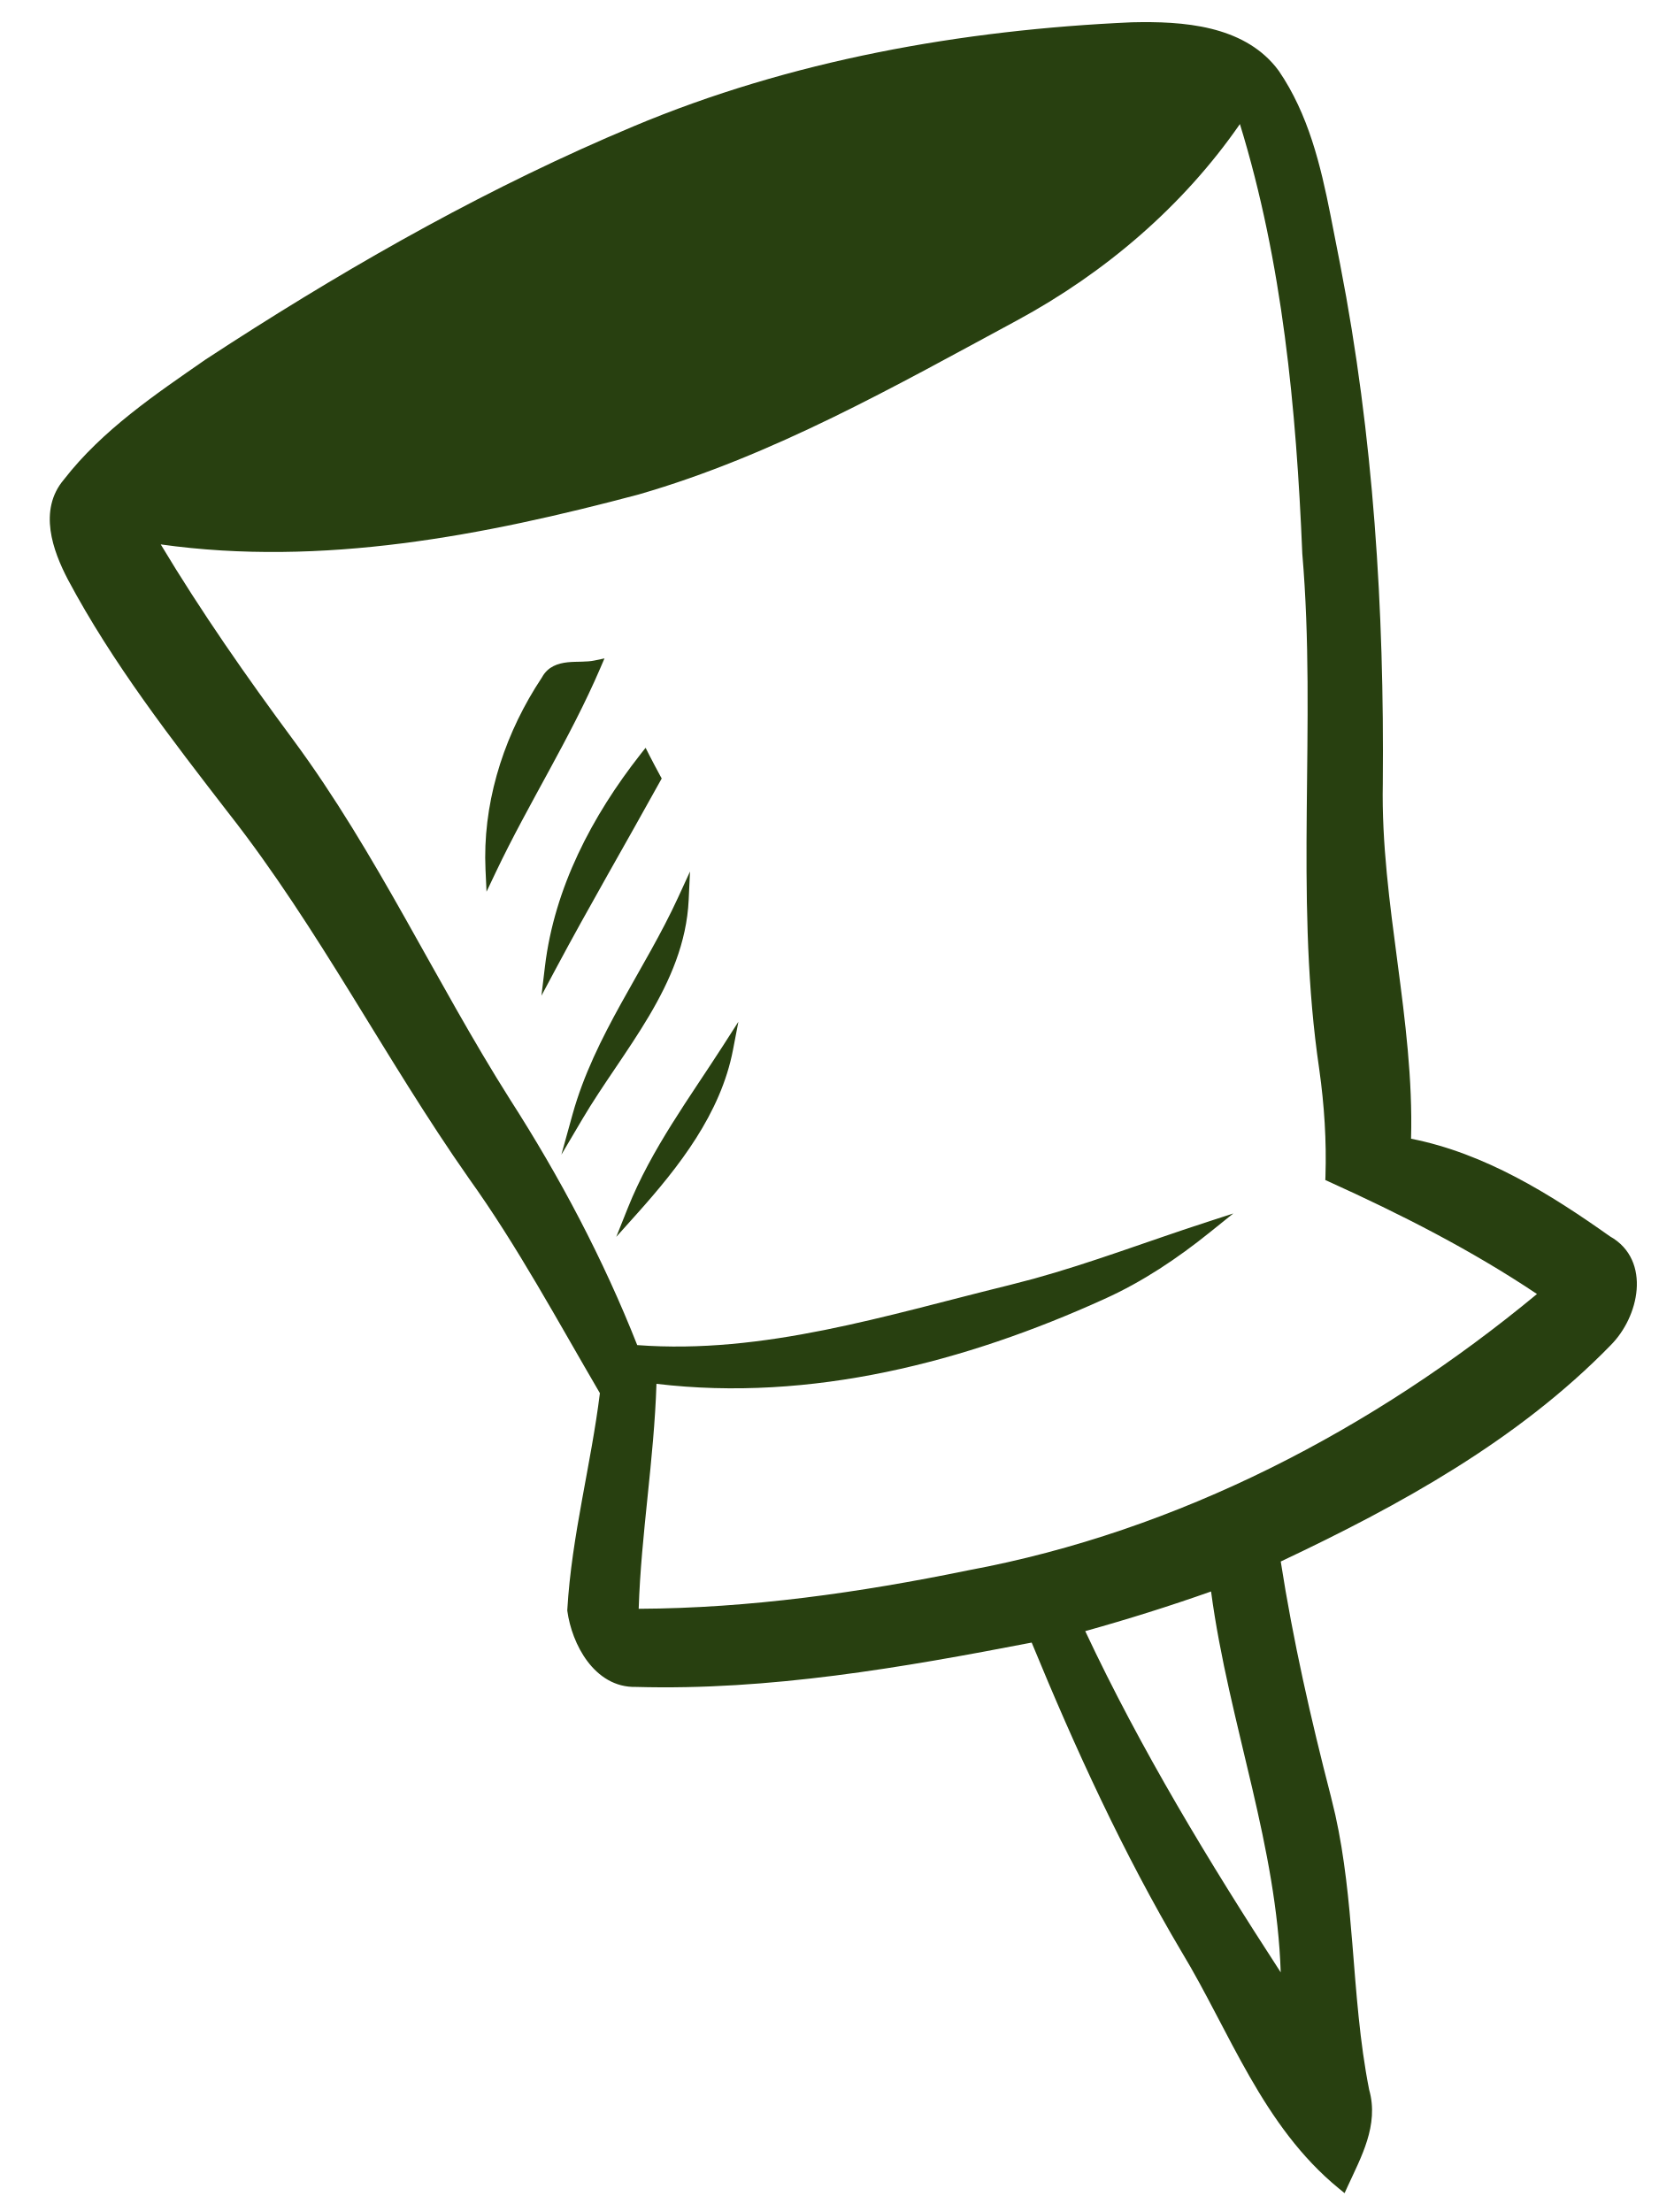
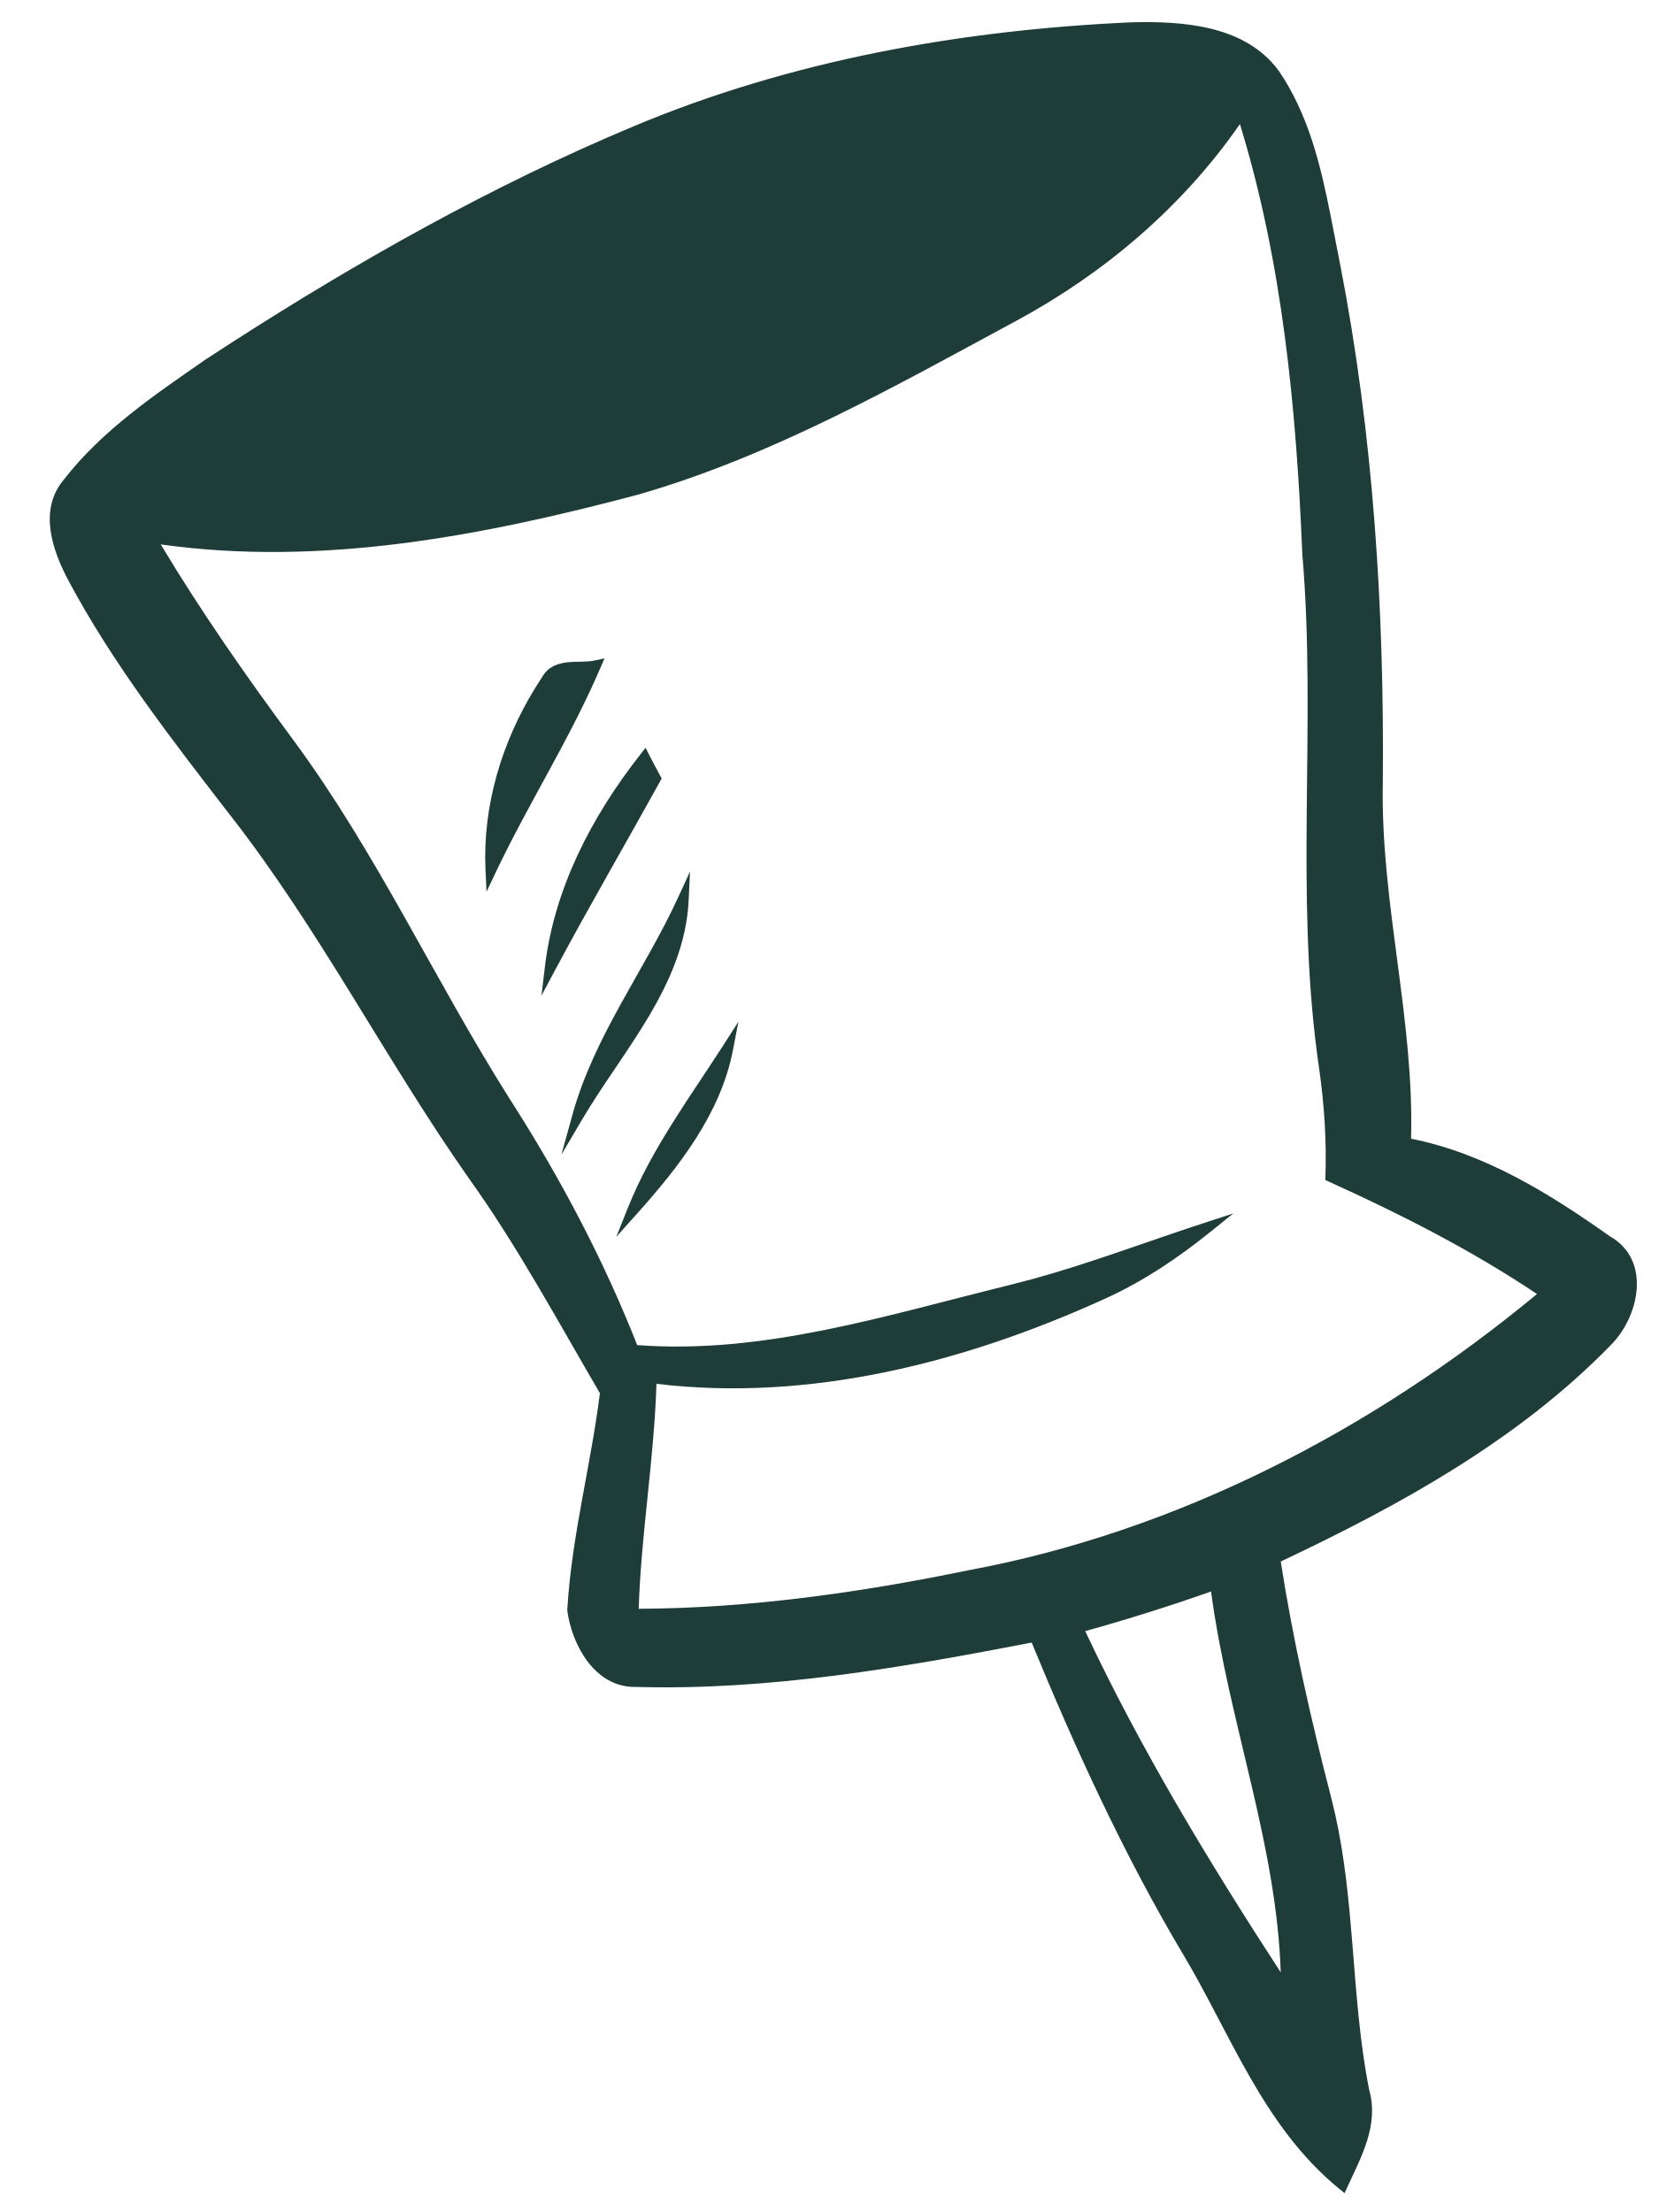
<svg xmlns="http://www.w3.org/2000/svg" width="60" height="80" viewBox="0 0 60 80" fill="none">
-   <path d="M40.945 0.806C41.849 0.785 42.866 0.808 43.807 1.041C44.691 1.26 45.521 1.667 46.128 2.406L46.246 2.559L46.25 2.564C47.318 4.127 47.762 5.974 48.121 7.789L48.472 9.581V9.583C49.675 15.764 50.067 22.065 50.011 28.334V28.336C49.969 30.51 50.259 32.656 50.544 34.818C50.821 36.92 51.091 39.037 51.033 41.183C53.715 41.714 56.065 43.184 58.227 44.715C58.996 45.147 59.251 45.898 59.191 46.644C59.132 47.386 58.76 48.143 58.255 48.648L58.256 48.648C54.902 52.091 50.618 54.445 46.32 56.474C46.765 59.332 47.408 62.166 48.135 64.978L48.293 65.636C48.635 67.175 48.782 68.737 48.909 70.291C49.054 72.071 49.172 73.838 49.517 75.576C49.701 76.223 49.623 76.839 49.443 77.419C49.264 77.997 48.975 78.56 48.736 79.083L48.629 79.318L48.429 79.155C47.041 78.023 46.052 76.598 45.196 75.105C44.768 74.359 44.371 73.591 43.974 72.835C43.577 72.077 43.179 71.327 42.746 70.61L42.745 70.609C40.617 67.015 38.887 63.235 37.312 59.406C32.619 60.312 27.825 61.146 23 61.01C22.238 61.029 21.652 60.623 21.246 60.084C20.84 59.545 20.599 58.857 20.518 58.261L20.517 58.242L20.517 58.223C20.595 56.874 20.813 55.549 21.051 54.238C21.285 52.946 21.536 51.671 21.696 50.386C20.155 47.752 18.72 45.077 16.954 42.612L16.953 42.61C15.435 40.447 14.077 38.184 12.698 35.951C11.317 33.716 9.912 31.508 8.294 29.442L8.293 29.442C6.202 26.732 4.07 23.992 2.456 20.961C2.18 20.433 1.913 19.809 1.828 19.181C1.742 18.547 1.841 17.895 2.313 17.341C3.703 15.549 5.627 14.258 7.431 13.005L7.435 13.002L8.357 12.403C12.98 9.428 17.798 6.712 22.9 4.574C28.593 2.18 34.785 1.08 40.941 0.806H40.945ZM43.8 57.558C42.298 58.089 40.785 58.563 39.249 58.992C41.262 63.28 43.726 67.343 46.319 71.333C46.246 69.081 45.802 66.879 45.288 64.673C44.742 62.326 44.119 59.966 43.8 57.558ZM44.843 4.487C42.789 7.454 39.971 9.864 36.775 11.592C32.388 13.957 27.97 16.477 23.102 17.882L23.099 17.883C17.506 19.369 11.648 20.509 5.813 19.689C7.275 22.125 8.908 24.467 10.607 26.762C12.122 28.813 13.408 31 14.65 33.203C15.894 35.409 17.094 37.627 18.443 39.758C20.254 42.58 21.819 45.539 23.046 48.647C27.622 48.992 32.046 47.571 36.493 46.48L37.391 46.246C39.473 45.671 41.491 44.899 43.567 44.224L44.604 43.886L43.755 44.569C42.588 45.508 41.331 46.353 39.943 46.979C34.924 49.259 29.329 50.715 23.742 50.048C23.698 51.415 23.56 52.774 23.421 54.125C23.281 55.482 23.142 56.831 23.099 58.184C27.114 58.165 31.091 57.599 35.021 56.792L35.025 56.791C42.627 55.377 49.691 51.683 55.587 46.8C53.208 45.207 50.66 43.913 48.054 42.733L47.932 42.678L47.937 42.544C47.978 41.256 47.895 39.967 47.715 38.691L47.634 38.108C47.25 35.193 47.233 32.263 47.26 29.341C47.288 26.22 47.364 23.112 47.099 20.021L47.099 20.013C46.881 14.772 46.384 9.495 44.843 4.487ZM26.509 37.973C26.065 40.278 24.551 42.204 23.043 43.89L22.288 44.733L22.708 43.682C23.555 41.562 24.941 39.7 26.145 37.826L26.705 36.953L26.509 37.973ZM24.907 32.547C24.835 34.094 24.231 35.463 23.473 36.745C23.093 37.386 22.672 38.011 22.258 38.625C21.842 39.241 21.433 39.847 21.07 40.461L20.303 41.76L20.706 40.306C21.103 38.872 21.761 37.56 22.466 36.285C23.174 35.004 23.923 33.767 24.526 32.454L24.955 31.52L24.907 32.547ZM23.49 27.324C23.587 27.514 23.782 27.883 23.879 28.059L23.932 28.155L23.878 28.251C22.618 30.532 21.311 32.77 20.084 35.07L19.582 36.011L19.709 34.952C20.05 32.11 21.411 29.514 23.155 27.291L23.349 27.045L23.49 27.324ZM21.71 24.165C21.162 25.441 20.513 26.664 19.855 27.875C19.196 29.088 18.529 30.288 17.939 31.528L17.596 32.25L17.559 31.451C17.453 29.145 18.146 26.846 19.354 24.884L19.602 24.496C19.817 24.101 20.188 23.989 20.532 23.952C20.705 23.934 20.887 23.934 21.047 23.93C21.213 23.925 21.358 23.917 21.485 23.891L21.862 23.812L21.71 24.165Z" fill="#284010" />
+   <path d="M40.945 0.806C41.849 0.785 42.866 0.808 43.807 1.041C44.691 1.26 45.521 1.667 46.128 2.406L46.246 2.559L46.25 2.564C47.318 4.127 47.762 5.974 48.121 7.789L48.472 9.581V9.583C49.675 15.764 50.067 22.065 50.011 28.334V28.336C49.969 30.51 50.259 32.656 50.544 34.818C50.821 36.92 51.091 39.037 51.033 41.183C53.715 41.714 56.065 43.184 58.227 44.715C58.996 45.147 59.251 45.898 59.191 46.644C59.132 47.386 58.76 48.143 58.255 48.648L58.256 48.648C54.902 52.091 50.618 54.445 46.32 56.474C46.765 59.332 47.408 62.166 48.135 64.978L48.293 65.636C48.635 67.175 48.782 68.737 48.909 70.291C49.054 72.071 49.172 73.838 49.517 75.576C49.701 76.223 49.623 76.839 49.443 77.419C49.264 77.997 48.975 78.56 48.736 79.083L48.629 79.318L48.429 79.155C47.041 78.023 46.052 76.598 45.196 75.105C44.768 74.359 44.371 73.591 43.974 72.835C43.577 72.077 43.179 71.327 42.746 70.61L42.745 70.609C40.617 67.015 38.887 63.235 37.312 59.406C32.619 60.312 27.825 61.146 23 61.01C22.238 61.029 21.652 60.623 21.246 60.084C20.84 59.545 20.599 58.857 20.518 58.261L20.517 58.242L20.517 58.223C20.595 56.874 20.813 55.549 21.051 54.238C21.285 52.946 21.536 51.671 21.696 50.386C20.155 47.752 18.72 45.077 16.954 42.612L16.953 42.61C15.435 40.447 14.077 38.184 12.698 35.951C11.317 33.716 9.912 31.508 8.294 29.442L8.293 29.442C6.202 26.732 4.07 23.992 2.456 20.961C2.18 20.433 1.913 19.809 1.828 19.181C1.742 18.547 1.841 17.895 2.313 17.341C3.703 15.549 5.627 14.258 7.431 13.005L7.435 13.002L8.357 12.403C12.98 9.428 17.798 6.712 22.9 4.574C28.593 2.18 34.785 1.08 40.941 0.806H40.945ZM43.8 57.558C42.298 58.089 40.785 58.563 39.249 58.992C41.262 63.28 43.726 67.343 46.319 71.333C46.246 69.081 45.802 66.879 45.288 64.673C44.742 62.326 44.119 59.966 43.8 57.558ZM44.843 4.487C42.789 7.454 39.971 9.864 36.775 11.592C32.388 13.957 27.97 16.477 23.102 17.882L23.099 17.883C17.506 19.369 11.648 20.509 5.813 19.689C7.275 22.125 8.908 24.467 10.607 26.762C12.122 28.813 13.408 31 14.65 33.203C15.894 35.409 17.094 37.627 18.443 39.758C20.254 42.58 21.819 45.539 23.046 48.647C27.622 48.992 32.046 47.571 36.493 46.48L37.391 46.246C39.473 45.671 41.491 44.899 43.567 44.224L44.604 43.886L43.755 44.569C42.588 45.508 41.331 46.353 39.943 46.979C34.924 49.259 29.329 50.715 23.742 50.048C23.698 51.415 23.56 52.774 23.421 54.125C23.281 55.482 23.142 56.831 23.099 58.184C27.114 58.165 31.091 57.599 35.021 56.792L35.025 56.791C42.627 55.377 49.691 51.683 55.587 46.8C53.208 45.207 50.66 43.913 48.054 42.733L47.932 42.678L47.937 42.544C47.978 41.256 47.895 39.967 47.715 38.691L47.634 38.108C47.25 35.193 47.233 32.263 47.26 29.341C47.288 26.22 47.364 23.112 47.099 20.021L47.099 20.013C46.881 14.772 46.384 9.495 44.843 4.487ZM26.509 37.973C26.065 40.278 24.551 42.204 23.043 43.89L22.288 44.733L22.708 43.682C23.555 41.562 24.941 39.7 26.145 37.826L26.705 36.953L26.509 37.973ZM24.907 32.547C24.835 34.094 24.231 35.463 23.473 36.745C23.093 37.386 22.672 38.011 22.258 38.625C21.842 39.241 21.433 39.847 21.07 40.461L20.303 41.76L20.706 40.306C21.103 38.872 21.761 37.56 22.466 36.285C23.174 35.004 23.923 33.767 24.526 32.454L24.955 31.52L24.907 32.547ZM23.49 27.324C23.587 27.514 23.782 27.883 23.879 28.059L23.932 28.155L23.878 28.251C22.618 30.532 21.311 32.77 20.084 35.07L19.582 36.011L19.709 34.952C20.05 32.11 21.411 29.514 23.155 27.291L23.349 27.045L23.49 27.324ZM21.71 24.165C21.162 25.441 20.513 26.664 19.855 27.875C19.196 29.088 18.529 30.288 17.939 31.528L17.596 32.25L17.559 31.451C17.453 29.145 18.146 26.846 19.354 24.884L19.602 24.496C19.817 24.101 20.188 23.989 20.532 23.952C20.705 23.934 20.887 23.934 21.047 23.93C21.213 23.925 21.358 23.917 21.485 23.891L21.862 23.812L21.71 24.165Z" fill="#1F3D38" />
</svg>
